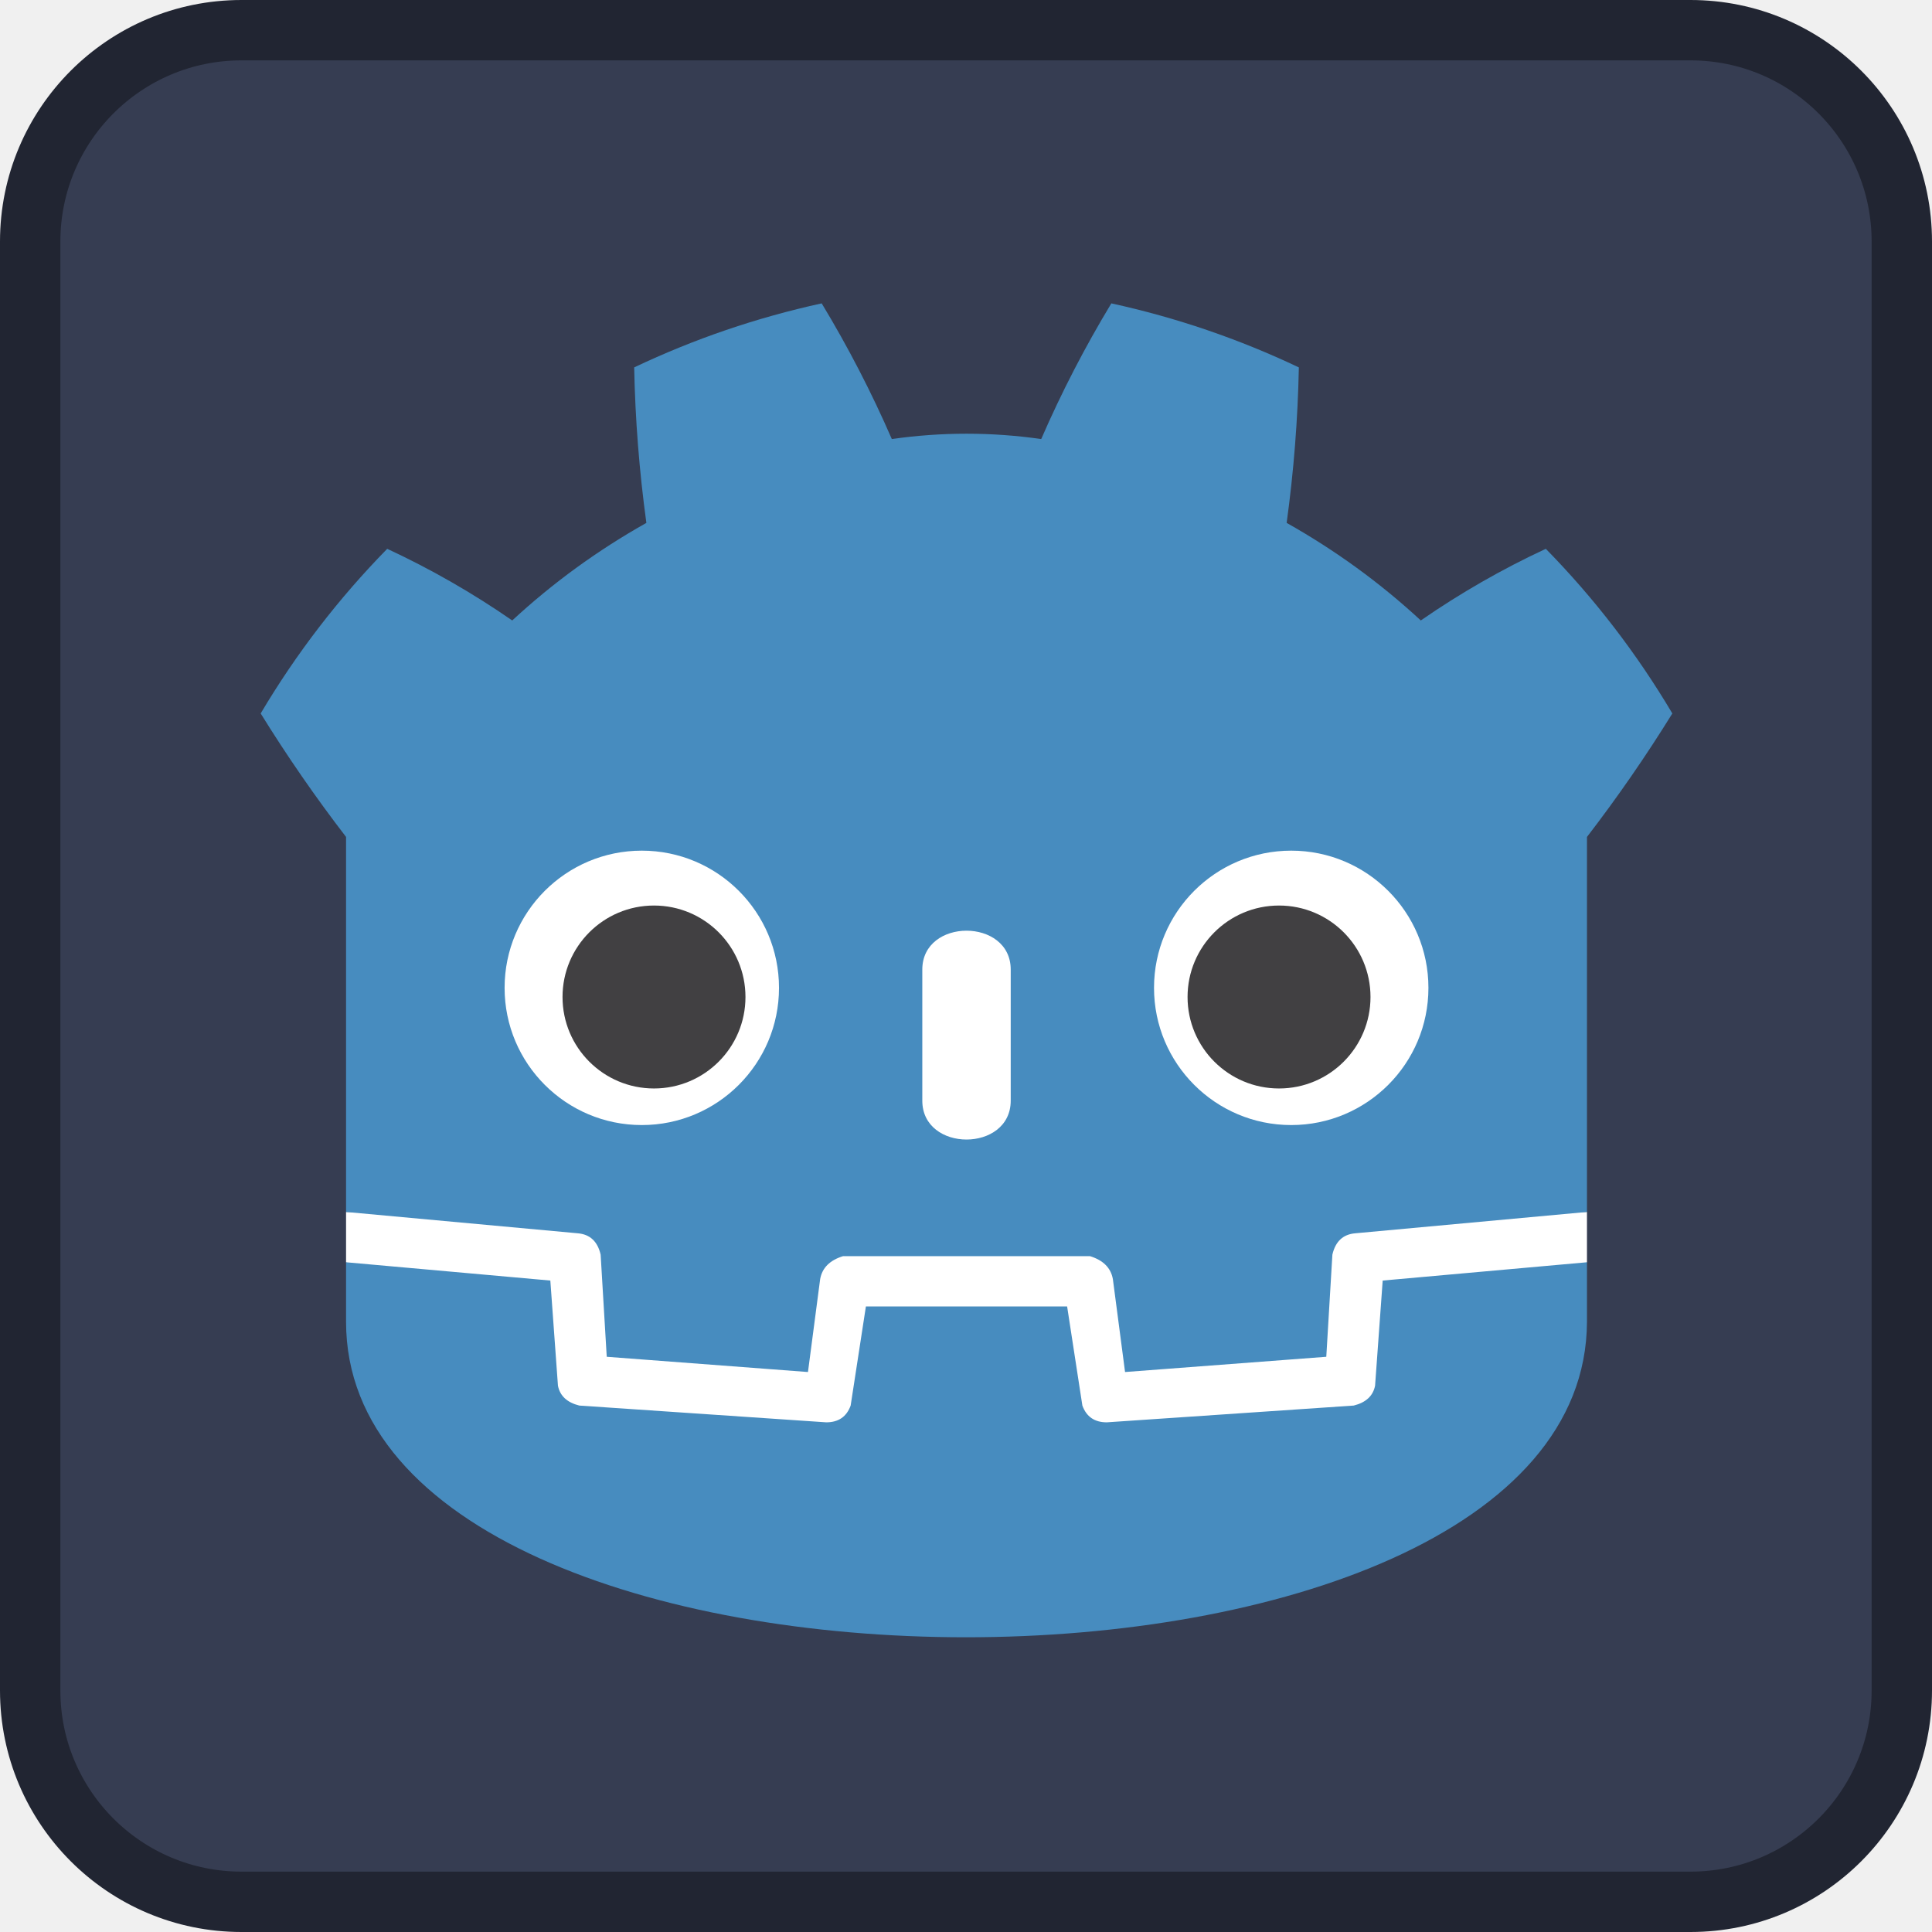
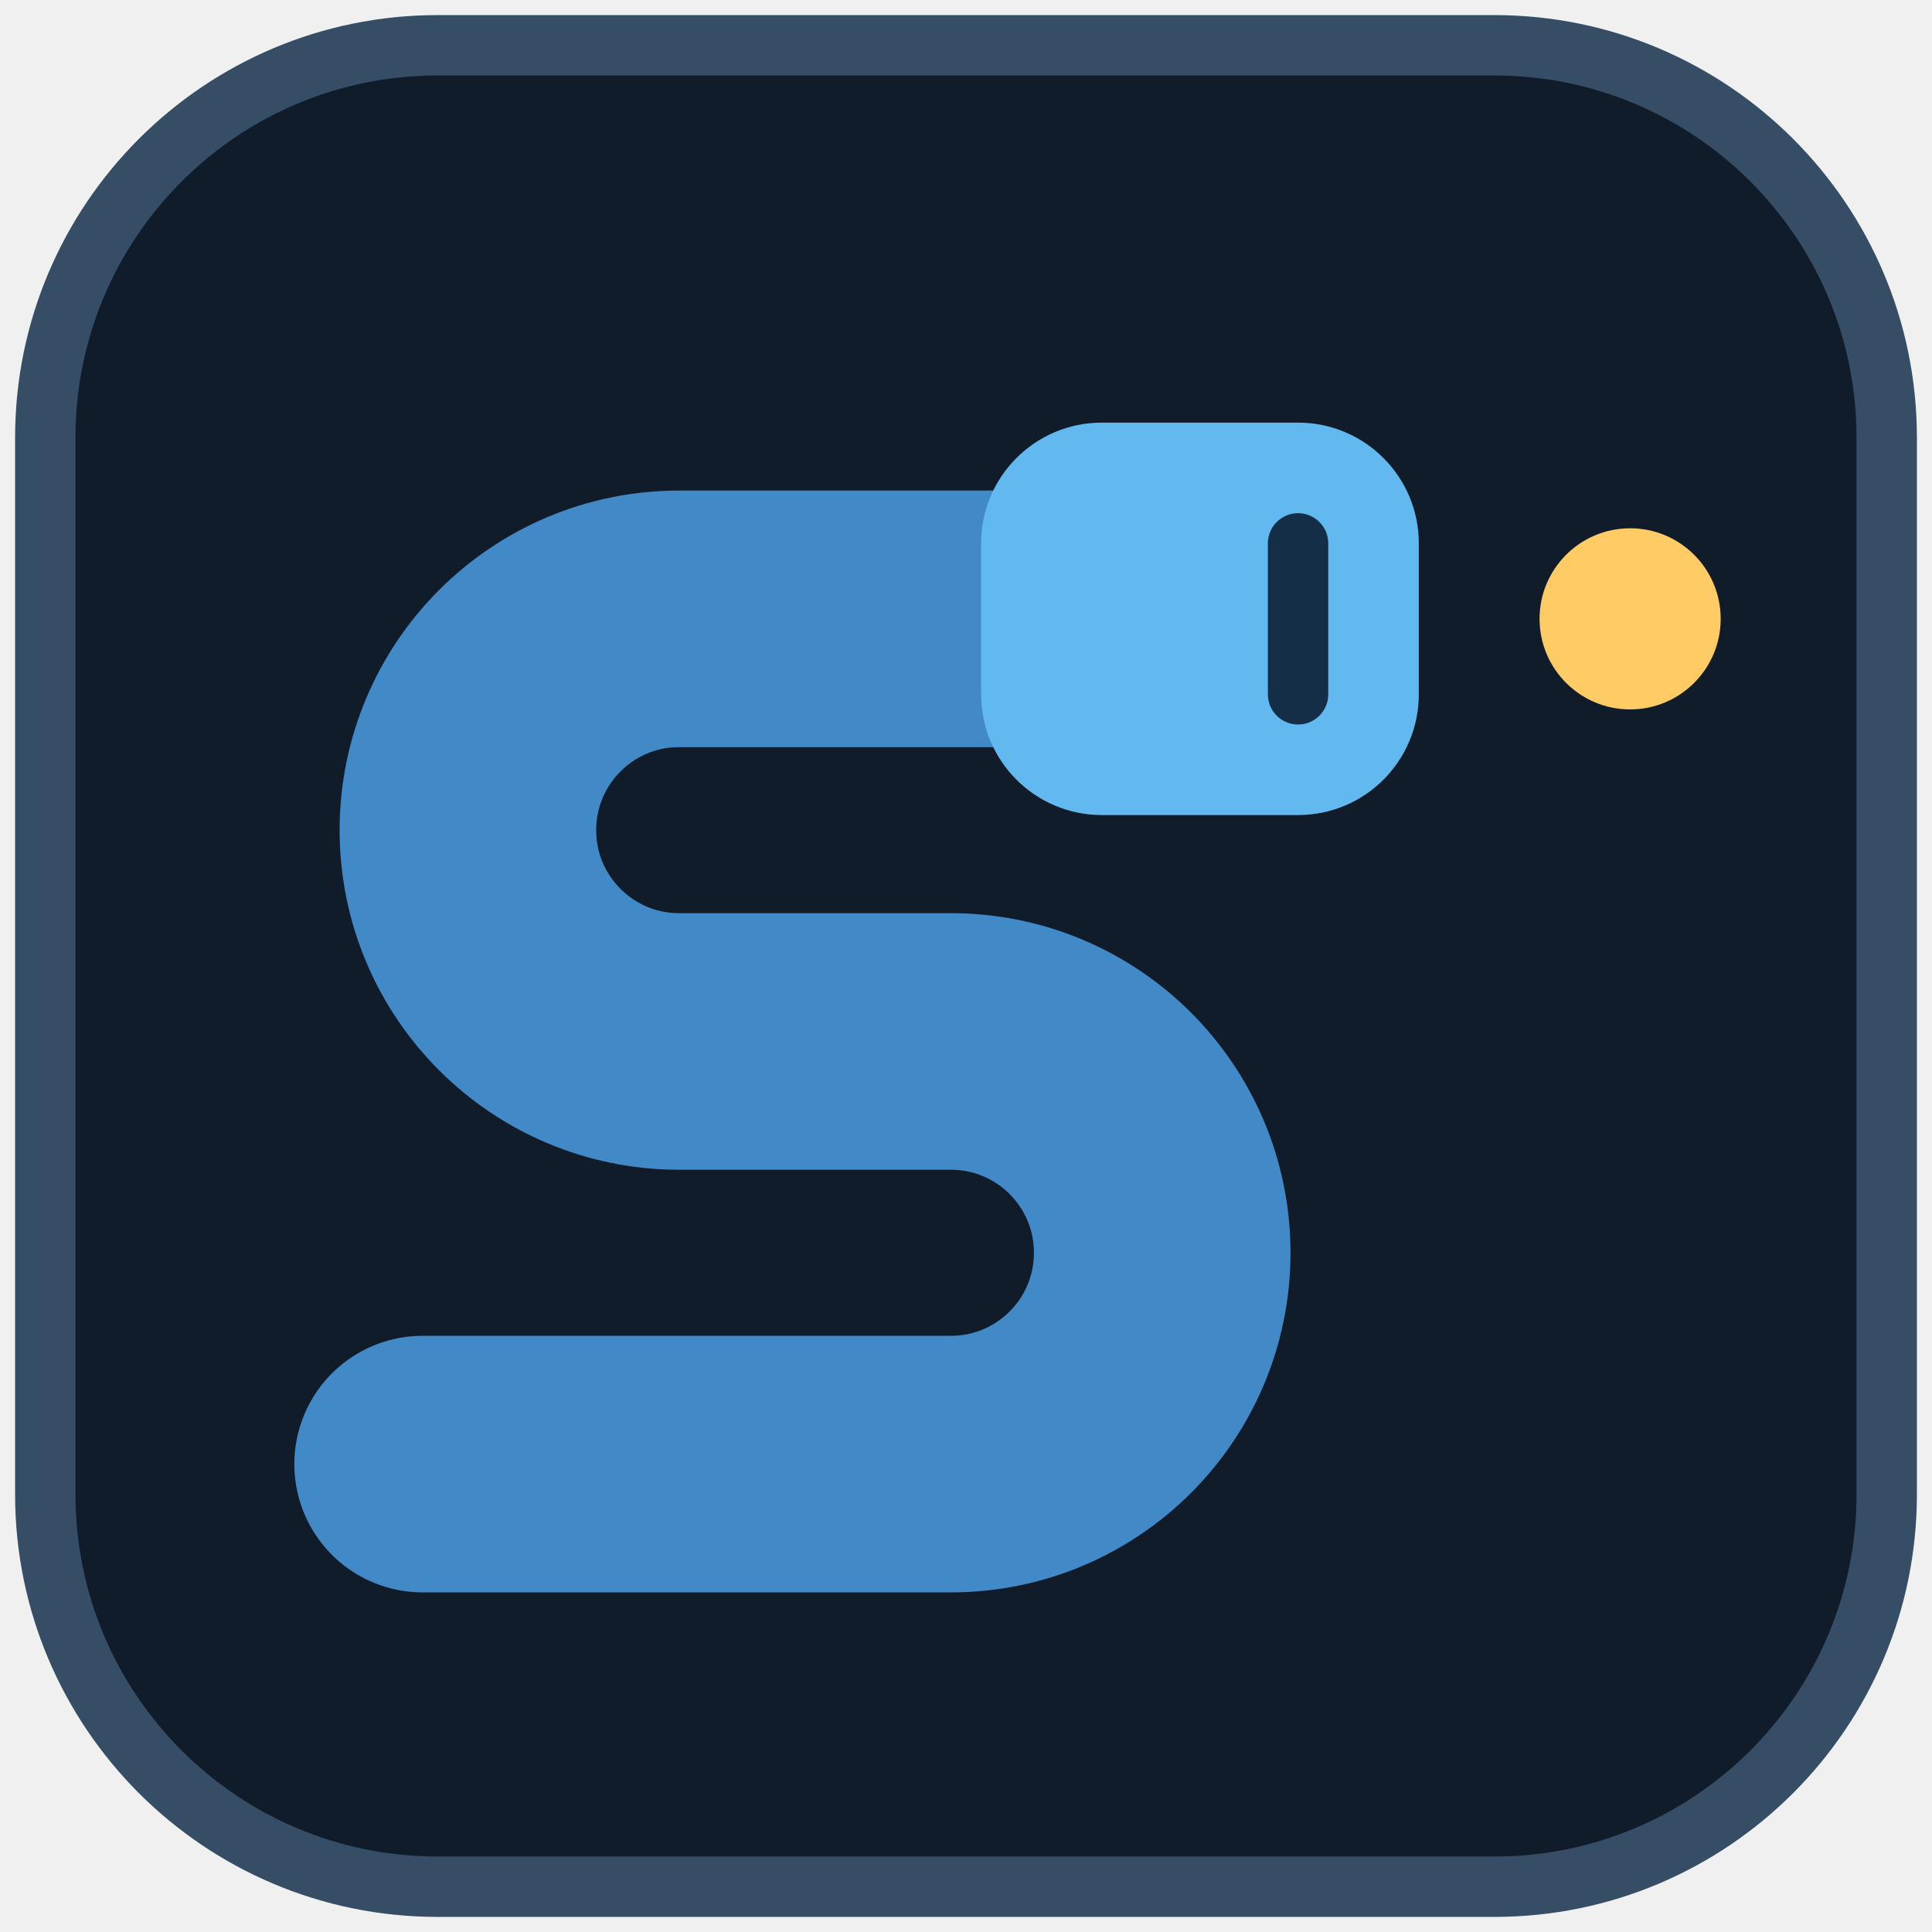
- <svg xmlns="http://www.w3.org/2000/svg" width="128" height="128">
-   <rect width="124" height="124" x="2" y="2" fill="#363d52" stroke="#212532" stroke-width="4" rx="14" />
-   <g fill="#fff" transform="translate(12.322 12.322)scale(.101)">
-     <path d="M105 673v33q407 354 814 0v-33z" />
-     <path fill="#478cbf" d="m105 673 152 14q12 1 15 14l4 67 132 10 8-61q2-11 15-15h162q13 4 15 15l8 61 132-10 4-67q3-13 15-14l152-14V427q30-39 56-81-35-59-83-108-43 20-82 47-40-37-88-64 7-51 8-102-59-28-123-42-26 43-46 89-49-7-98 0-20-46-46-89-64 14-123 42 1 51 8 102-48 27-88 64-39-27-82-47-48 49-83 108 26 42 56 81zm0 33v39c0 276 813 276 814 0v-39l-134 12-5 69q-2 10-14 13l-162 11q-12 0-16-11l-10-65H446l-10 65q-4 11-16 11l-162-11q-12-3-14-13l-5-69z" />
-     <path d="M483 600c0 34 58 34 58 0v-86c0-34-58-34-58 0z" />
-     <circle cx="725" cy="526" r="90" />
-     <circle cx="299" cy="526" r="90" />
-   </g>
-   <g fill="#414042" transform="translate(12.322 12.322)scale(.101)">
-     <circle cx="307" cy="532" r="60" />
-     <circle cx="717" cy="532" r="60" />
-   </g>
+ <svg xmlns="http://www.w3.org/2000/svg" width="128" height="128" viewBox="0 0 128 128">
+   <rect x="3" y="3" width="122" height="122" rx="26" fill="#111c2a" stroke="#354d65" stroke-width="4" />
+   <path d="M28 97h35a14 14 0 0 0 0-28H45a14 14 0 0 1 0-28h26" fill="none" stroke="#4189c7" stroke-width="17" stroke-linecap="round" />
+   <rect x="65" y="28" width="29" height="26" rx="8" fill="#62b9ef" />
+   <path d="M86 36v10" stroke="#142e47" stroke-width="4" stroke-linecap="round" />
+   <circle cx="108" cy="41" r="6" fill="#ffcb65" />
</svg>
